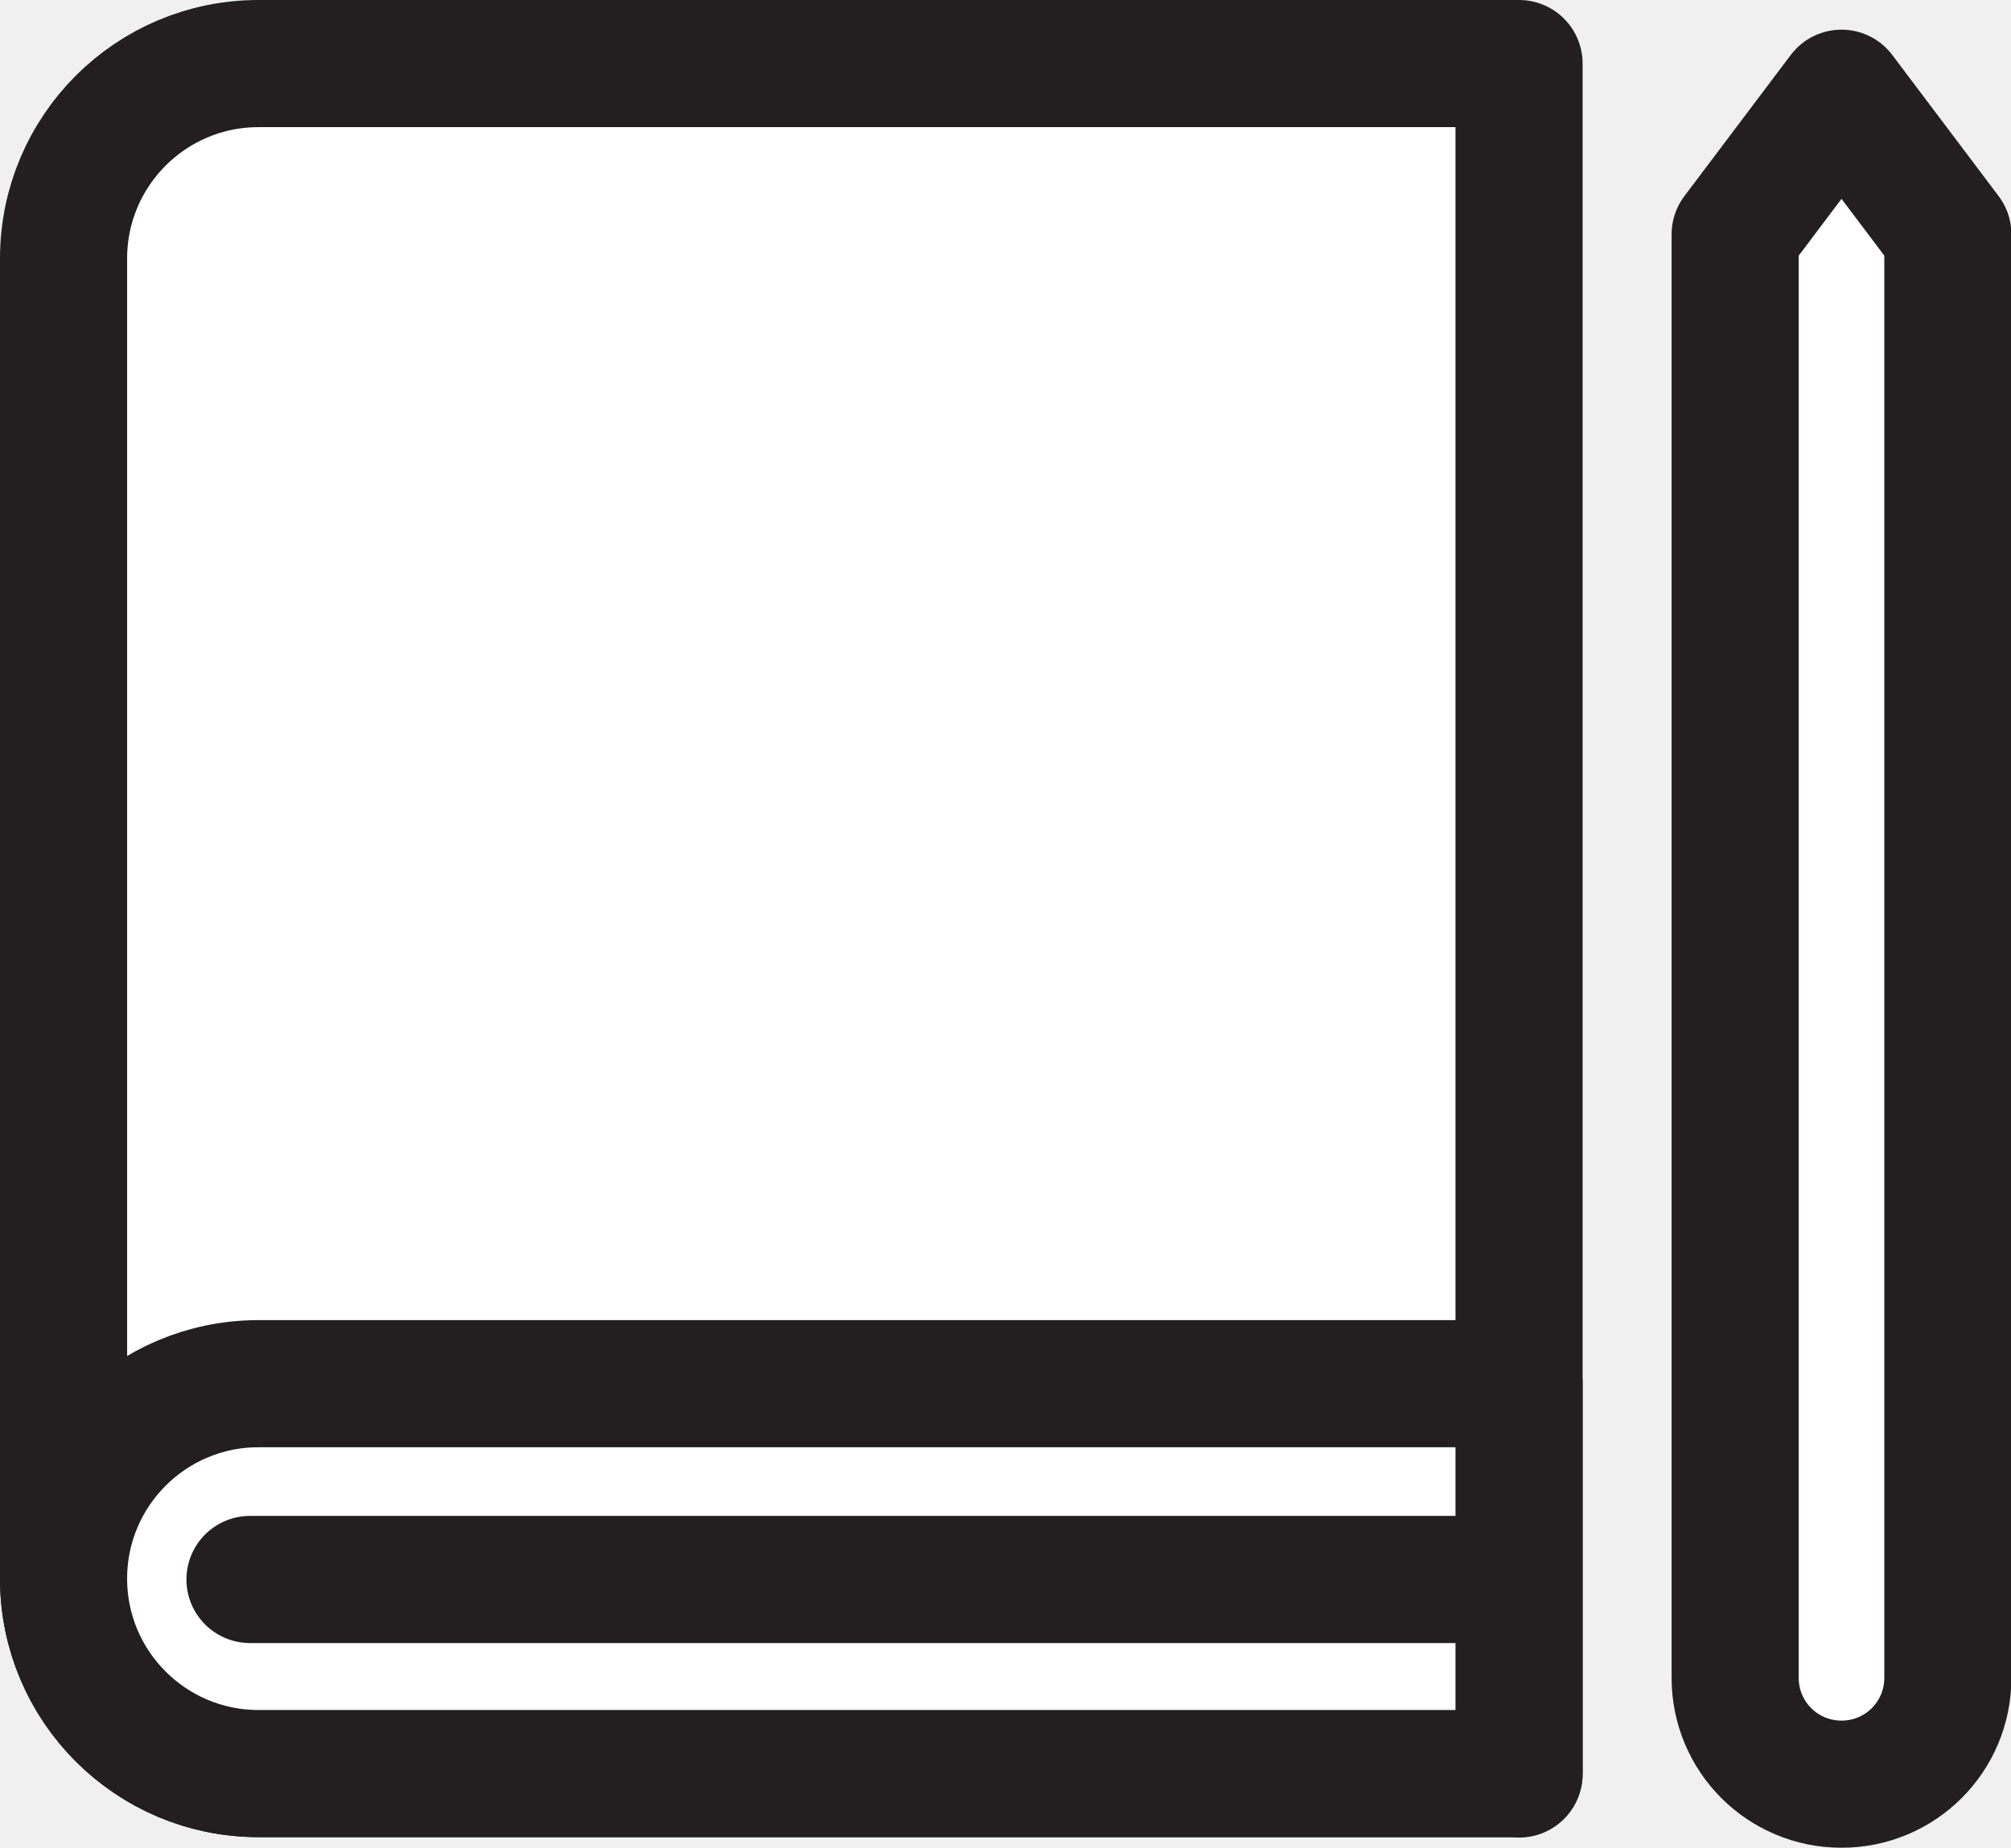
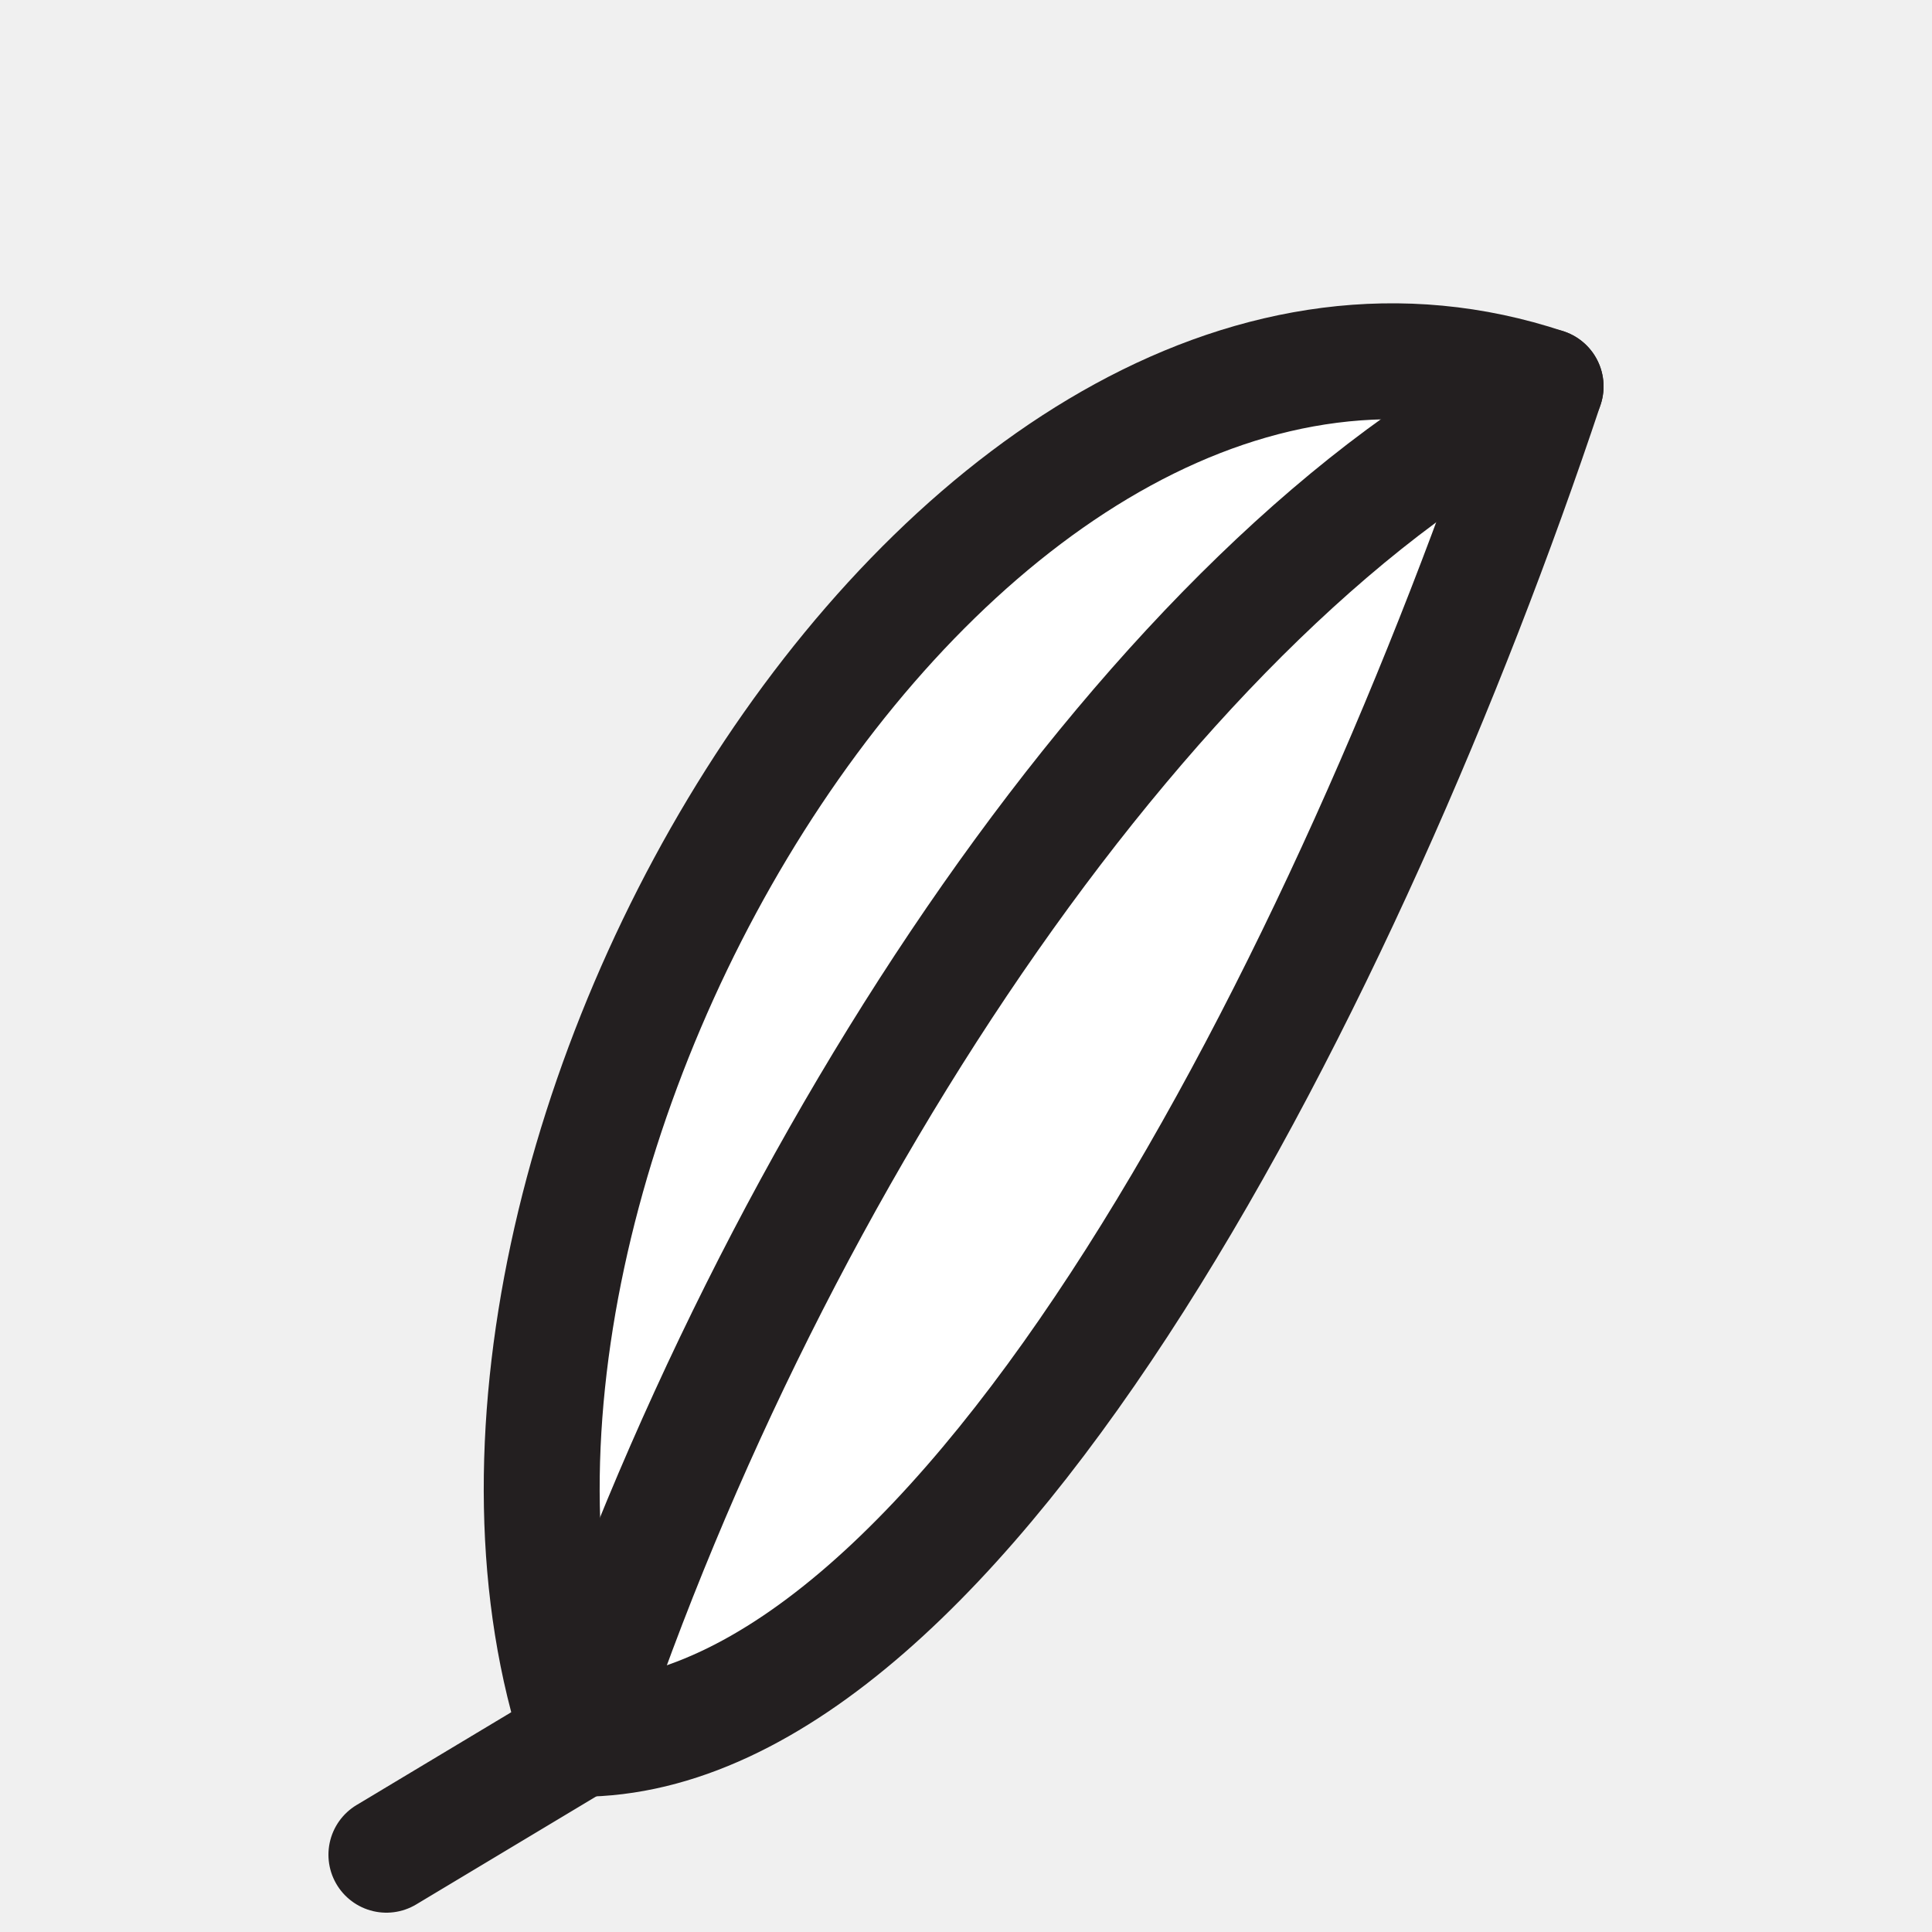
- <svg xmlns="http://www.w3.org/2000/svg" id="Layer_2" data-name="Layer 2" viewBox="0 0 47.46 43.6">
+ <svg xmlns="http://www.w3.org/2000/svg" viewBox="0 0 50 50">
  <defs>
    <style>
      .cls-1 {
        fill: #fff;
        stroke: #231f20;
        stroke-linecap: round;
        stroke-linejoin: round;
        stroke-width: 3px;
      }
+       .cls-2 {
+         fill: none;
+         stroke: #231f20;
+         stroke-linecap: round;
+         stroke-linejoin: round;
+         stroke-width: 3px;
+       }
    </style>
  </defs>
-   <g id="Layer_1-2" data-name="Layer 1">
-     <g>
-       <path class="cls-1" d="m40.95,39.59c0,1.39,1.12,2.51,2.51,2.51s2.51-1.12,2.51-2.51V5.53l-2.51-3.33-2.51,3.33v34.06Z" />
-       <path class="cls-1" d="m1.5,37.25V6.1C1.5,3.56,3.56,1.5,6.1,1.5h29.75v40.35H6.1c-2.54,0-4.6-2.06-4.6-4.6Z" />
-       <path class="cls-1" d="m35.85,41.85H6.1c-2.54,0-4.6-2.06-4.6-4.6s2.06-4.6,4.6-4.6h29.75v9.21Z" />
-       <line class="cls-1" x1="35.65" y1="37.27" x2="5.9" y2="37.27" />
-     </g>
-   </g>
+   <path class="cls-1" d="M15,45 C10,30 25,5 40,10 C35,25 25,45 15,45 Z" />
+   <path class="cls-2" d="M15,45 C20,30 30,15 40,10" />
+   <line class="cls-2" x1="15" y1="45" x2="10" y2="48" />
</svg>
